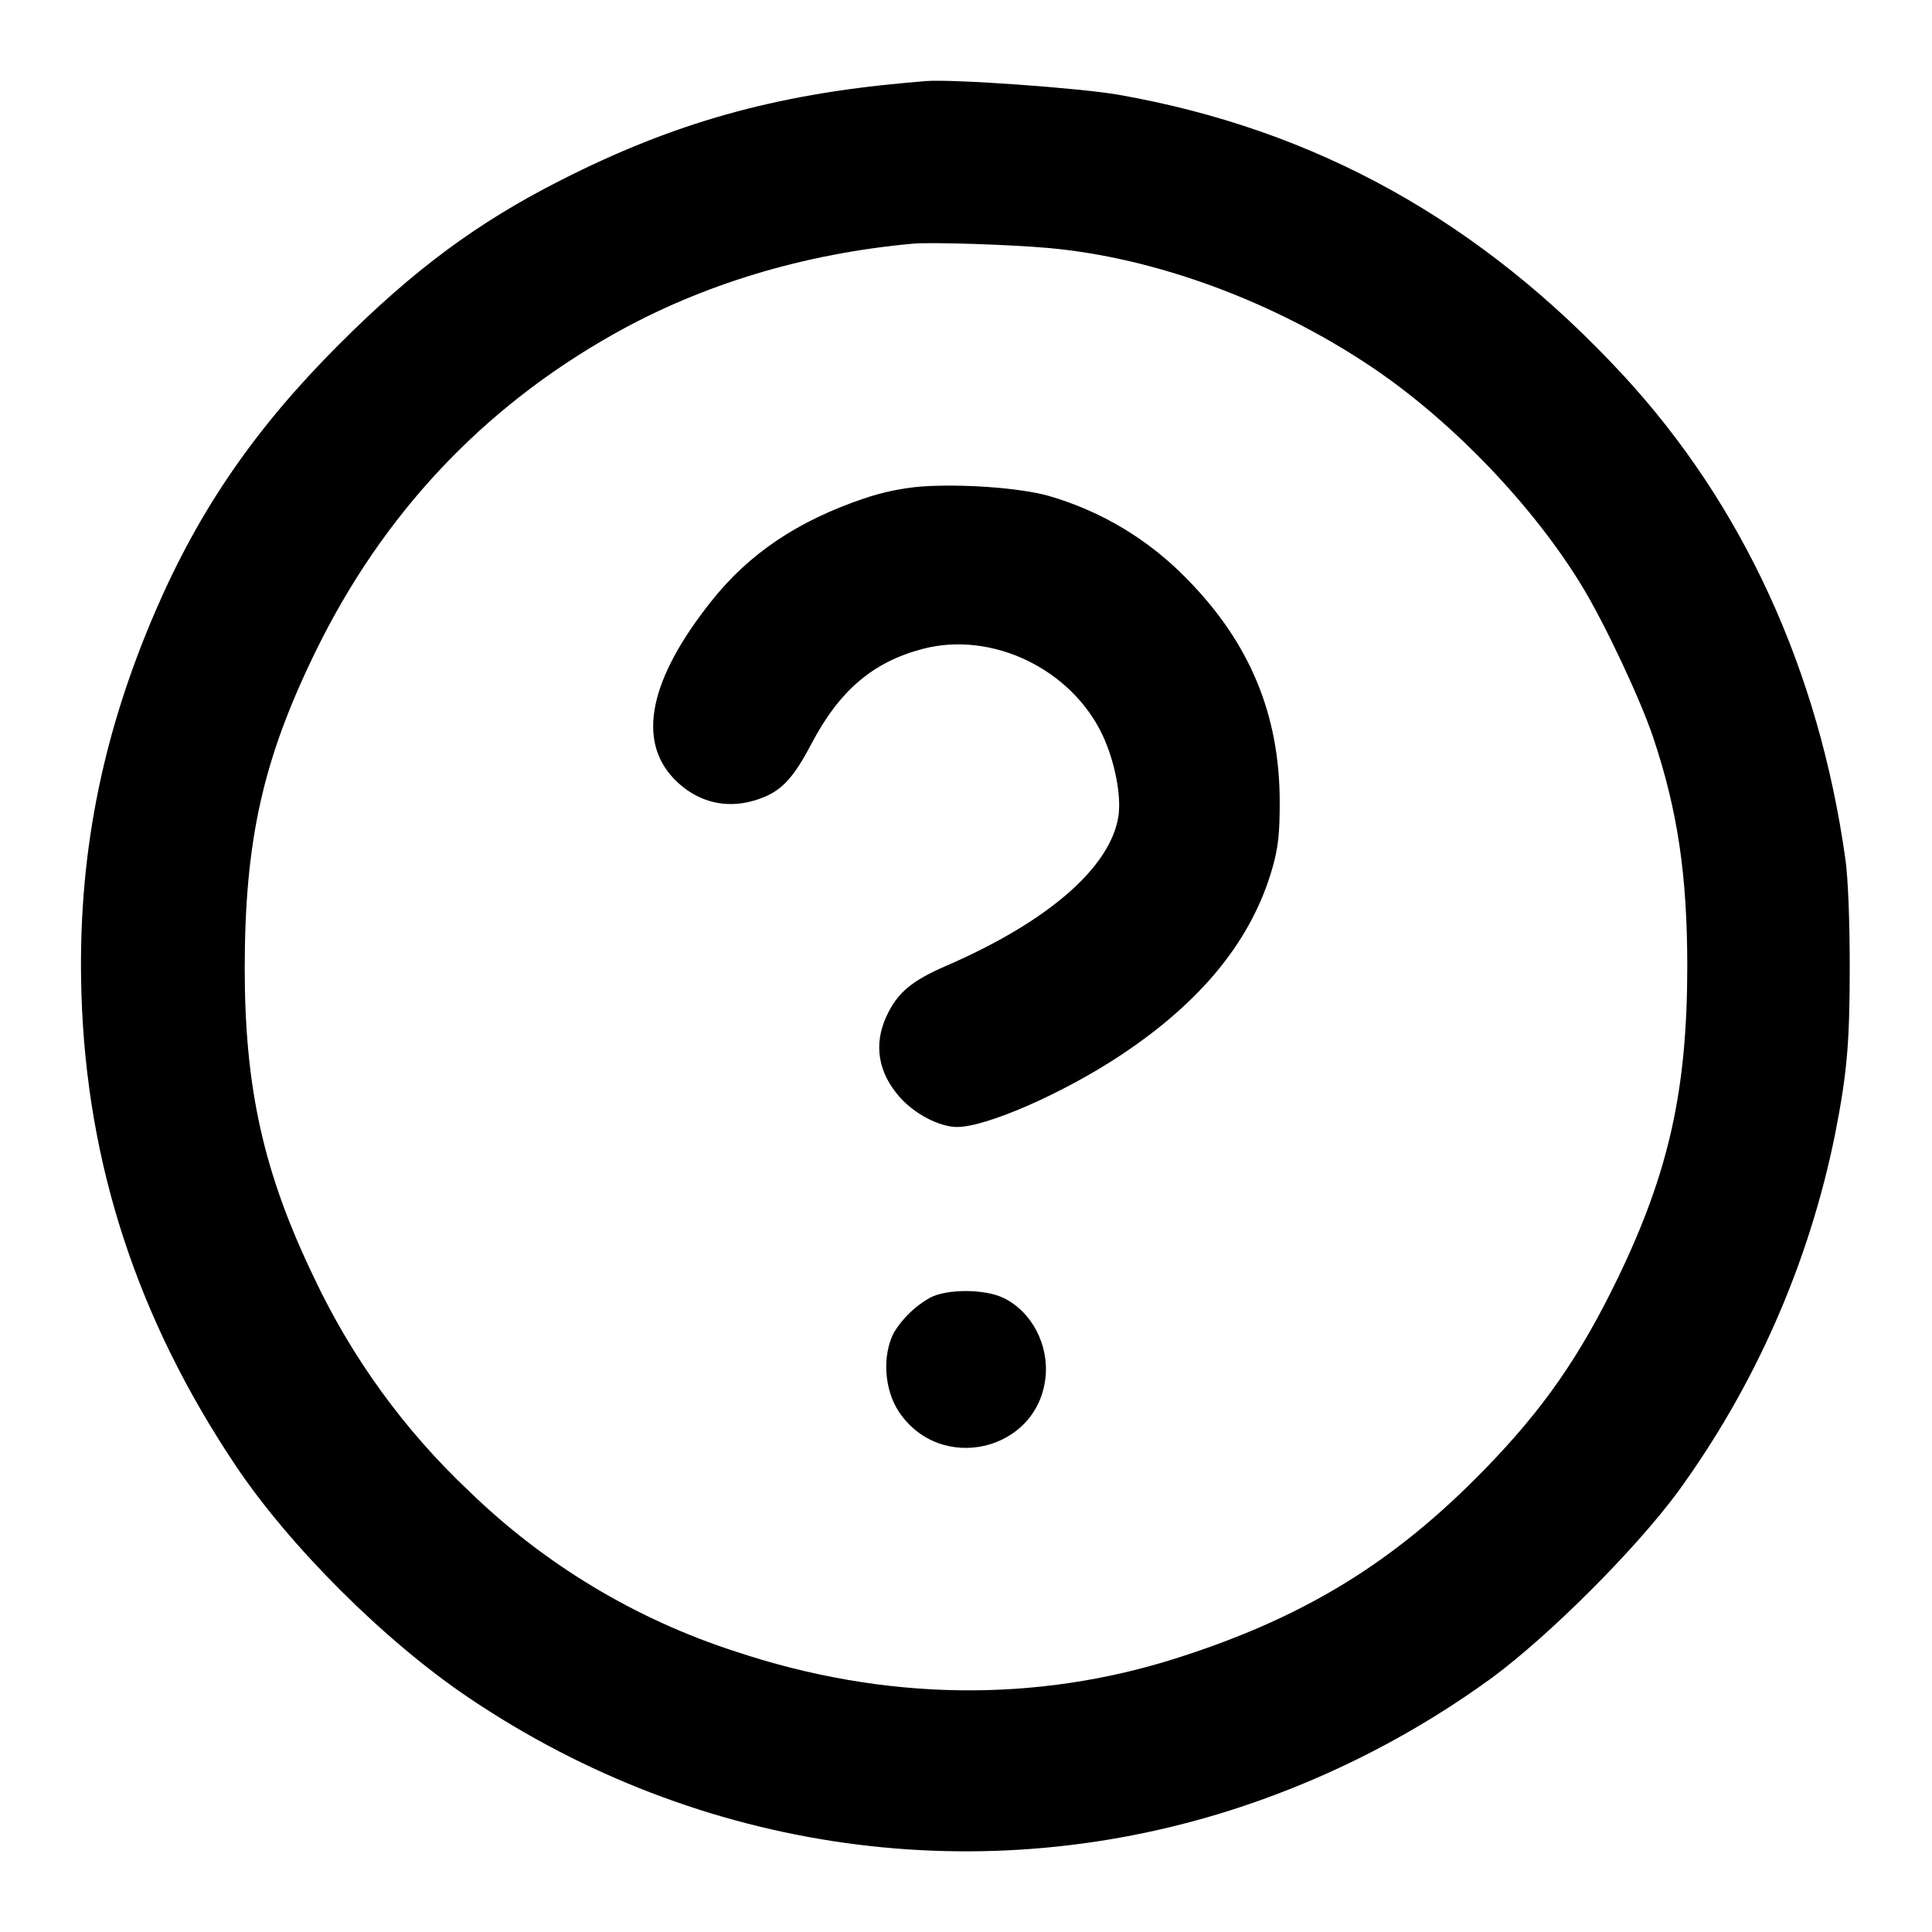
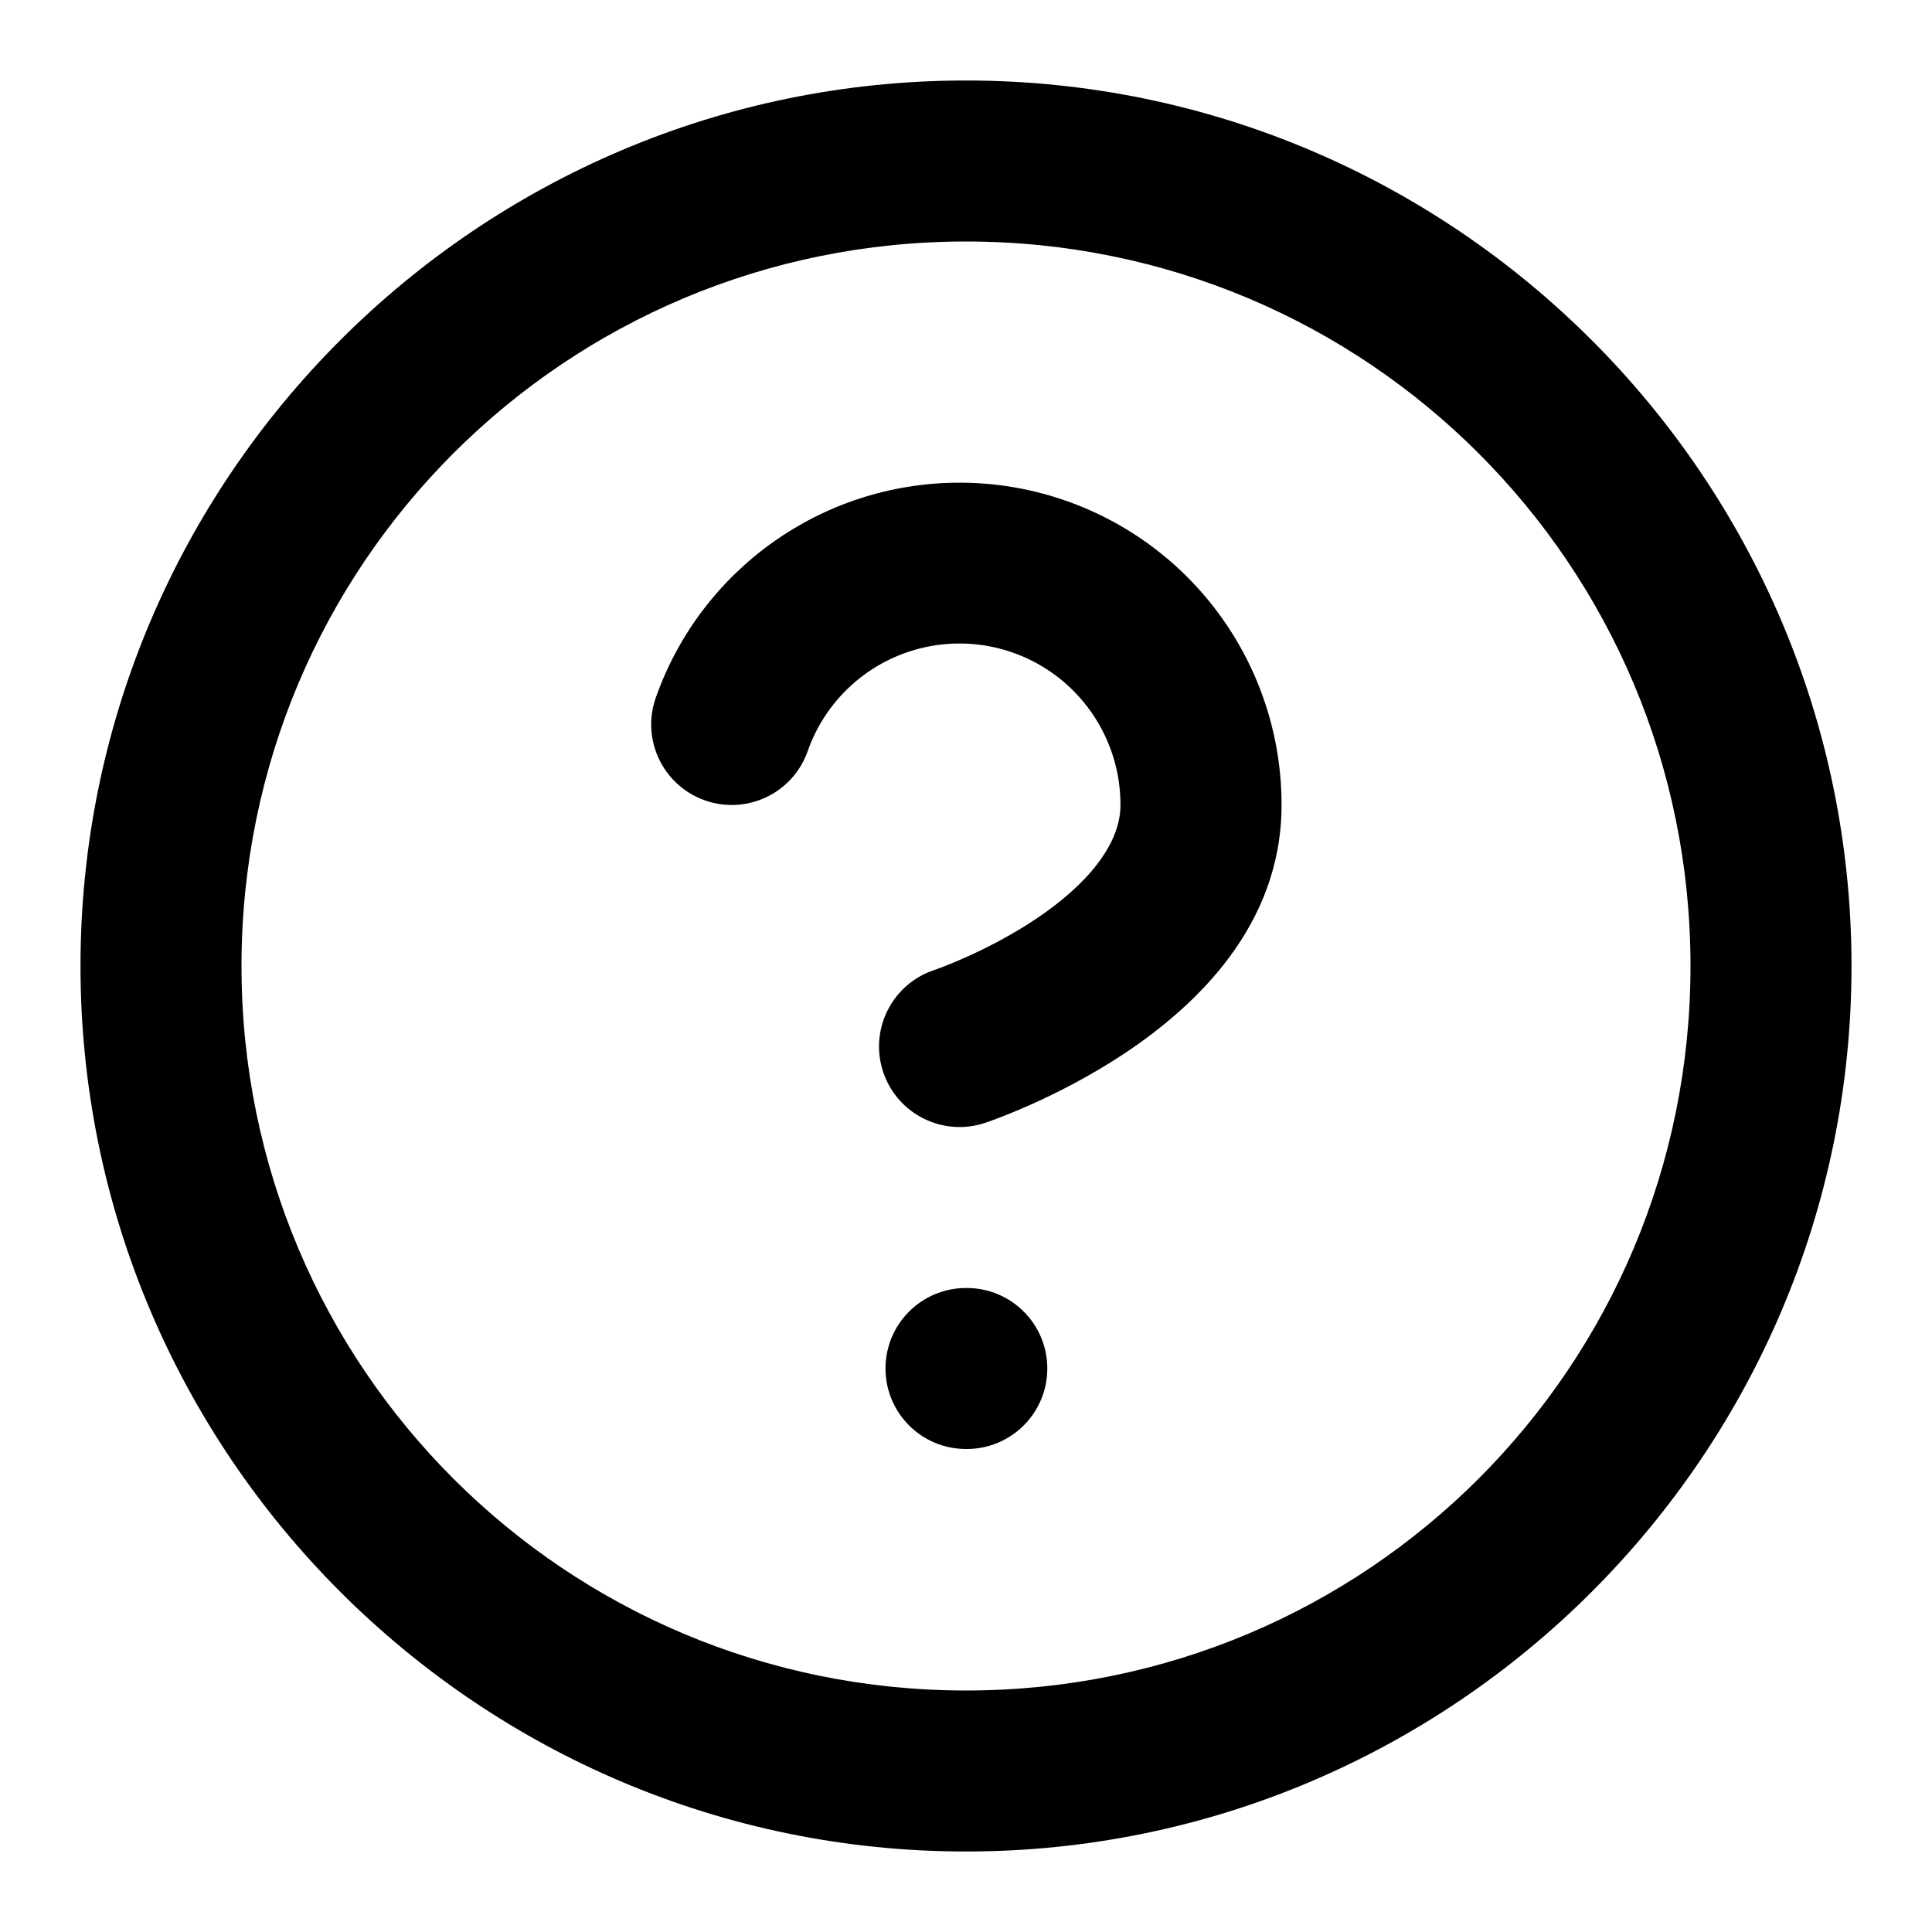
<svg xmlns="http://www.w3.org/2000/svg" viewBox="0 0 24 24">
-   <path d="M11.26 1.028c-1.648.149-2.892.499-4.292 1.21-1.038.526-1.829 1.112-2.763 2.047-1.033 1.034-1.726 2.04-2.269 3.295-.683 1.579-.977 3.1-.924 4.777.067 2.106.694 4.022 1.911 5.843.676 1.01 1.853 2.184 2.897 2.888 2.869 1.936 6.395 2.429 9.628 1.347a11.4 11.4 0 0 0 3.093-1.598c.717-.533 1.763-1.578 2.296-2.296a11.4 11.4 0 0 0 1.957-4.441c.152-.772.184-1.147.184-2.1 0-.563-.021-1.092-.053-1.32-.327-2.347-1.274-4.41-2.761-6.019-1.77-1.914-3.814-3.051-6.264-3.483-.484-.085-2.058-.197-2.4-.171zm1.768 2.053c1.328.12 2.797.662 4.017 1.482.993.668 2.004 1.723 2.611 2.724.283.467.723 1.403.881 1.875.304.908.423 1.713.423 2.846-.001 1.534-.229 2.555-.861 3.865-.473.978-.927 1.631-1.657 2.381-1.121 1.152-2.235 1.836-3.816 2.341-1.761.563-3.641.536-5.485-.078a8.5 8.5 0 0 1-3.317-1.996A8.8 8.8 0 0 1 3.9 15.869c-.625-1.298-.86-2.347-.86-3.841.001-1.59.226-2.595.88-3.934.833-1.705 2.071-3.024 3.7-3.942 1.097-.618 2.365-1.002 3.72-1.125.227-.021 1.205.011 1.688.054M11.44 6.044a3 3 0 0 0-.709.149c-.821.278-1.426.684-1.896 1.277-.765.962-.925 1.722-.463 2.204.27.281.627.379.992.272.321-.094.473-.244.718-.71.347-.66.764-1.014 1.383-1.176.857-.223 1.838.247 2.229 1.067.152.321.239.759.199 1.014-.098.634-.875 1.309-2.137 1.856-.433.188-.606.333-.742.623-.164.351-.108.702.162 1.008.183.209.494.371.712.372.365.001 1.331-.423 2.045-.899 1.004-.668 1.621-1.432 1.874-2.321.072-.256.09-.419.09-.82-.001-1.084-.372-1.976-1.151-2.767a3.9 3.9 0 0 0-1.722-1.034c-.362-.1-1.074-.151-1.584-.115m.114 10.076a1.24 1.24 0 0 0-.45.434c-.147.286-.12.707.061.981.516.779 1.728.494 1.823-.428.042-.407-.175-.816-.521-.983-.232-.113-.702-.115-.913-.004" />
+   <path d="M12 1C5.937 1 1 5.937 1 12s4.937 11 11 11 11-4.937 11-11S18.063 1 12 1m0 2c4.982 0 9 4.018 9 9s-4.018 9-9 9-9-4.018-9-9 4.018-9 9-9m-.105 2.996a4 4 0 0 0-3.749 2.672 1 1 0 0 0 .612 1.275 1 1 0 0 0 1.275-.611 1.998 1.998 0 0 1 3.416-.625 2 2 0 0 1 .47 1.291V10c0 .5-.432 1.003-1.054 1.418s-1.261.633-1.261.633a1 1 0 0 0-.633 1.265 1 1 0 0 0 1.265.633s.86-.282 1.739-.867c.877-.585 1.944-1.581 1.945-3.08a4 4 0 0 0-4.025-4.006M12 16a1 1 0 0 0-1 1 1 1 0 0 0 1 1h.01a1 1 0 0 0 1-1 1 1 0 0 0-1-1z" />
</svg>
